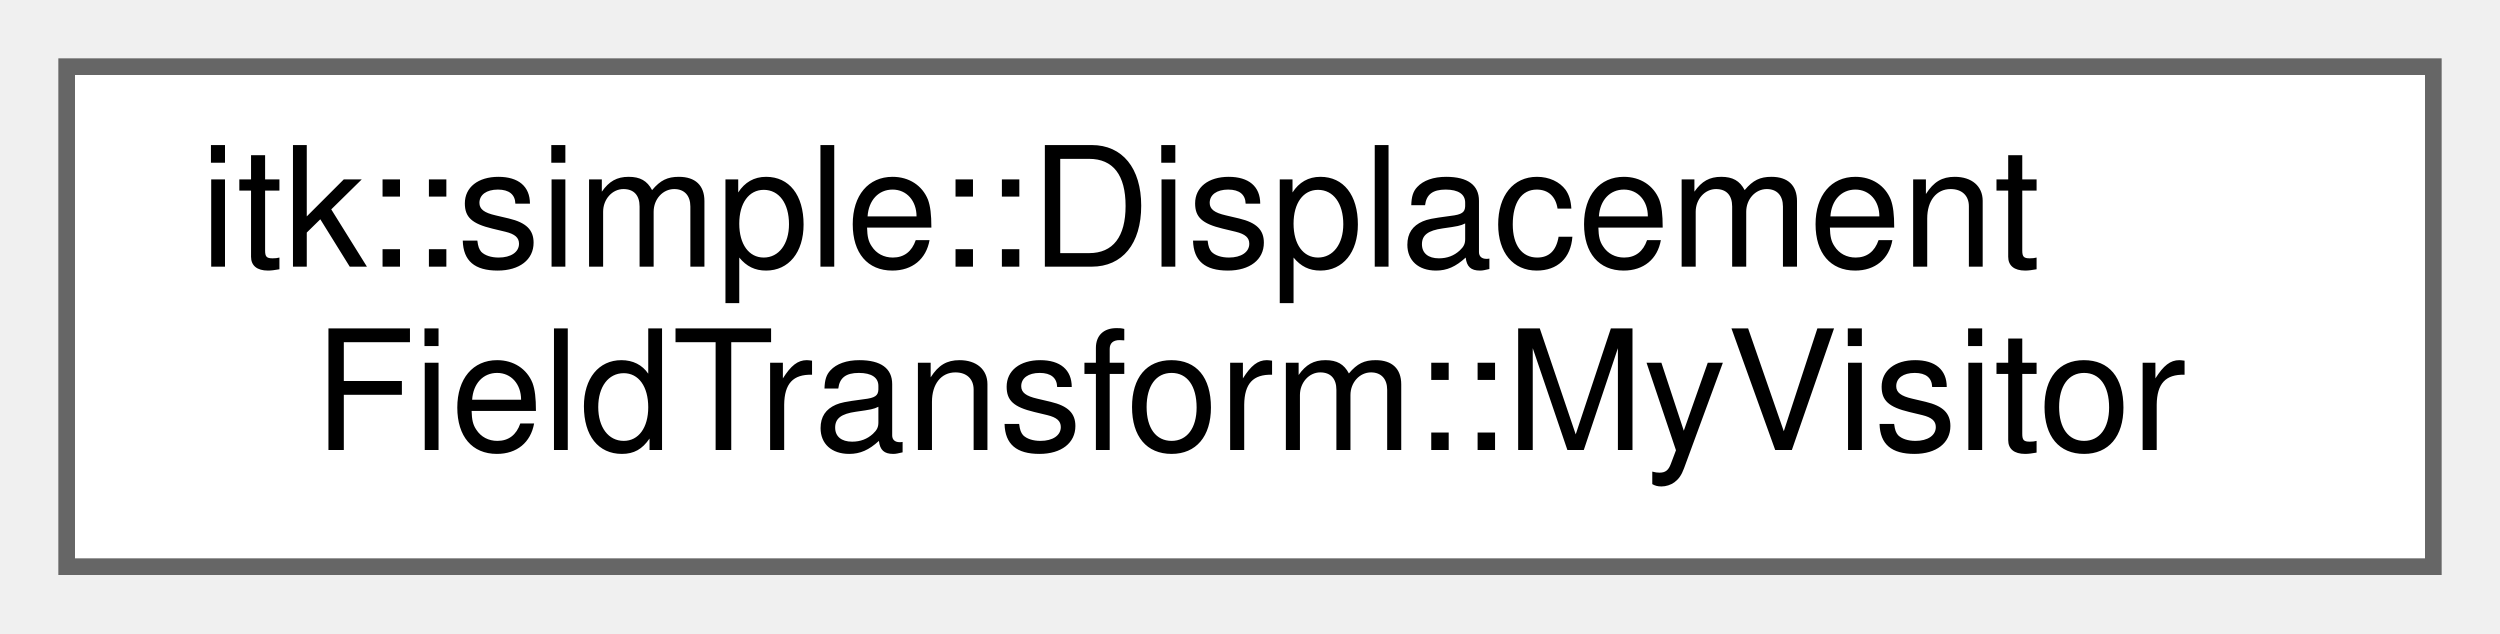
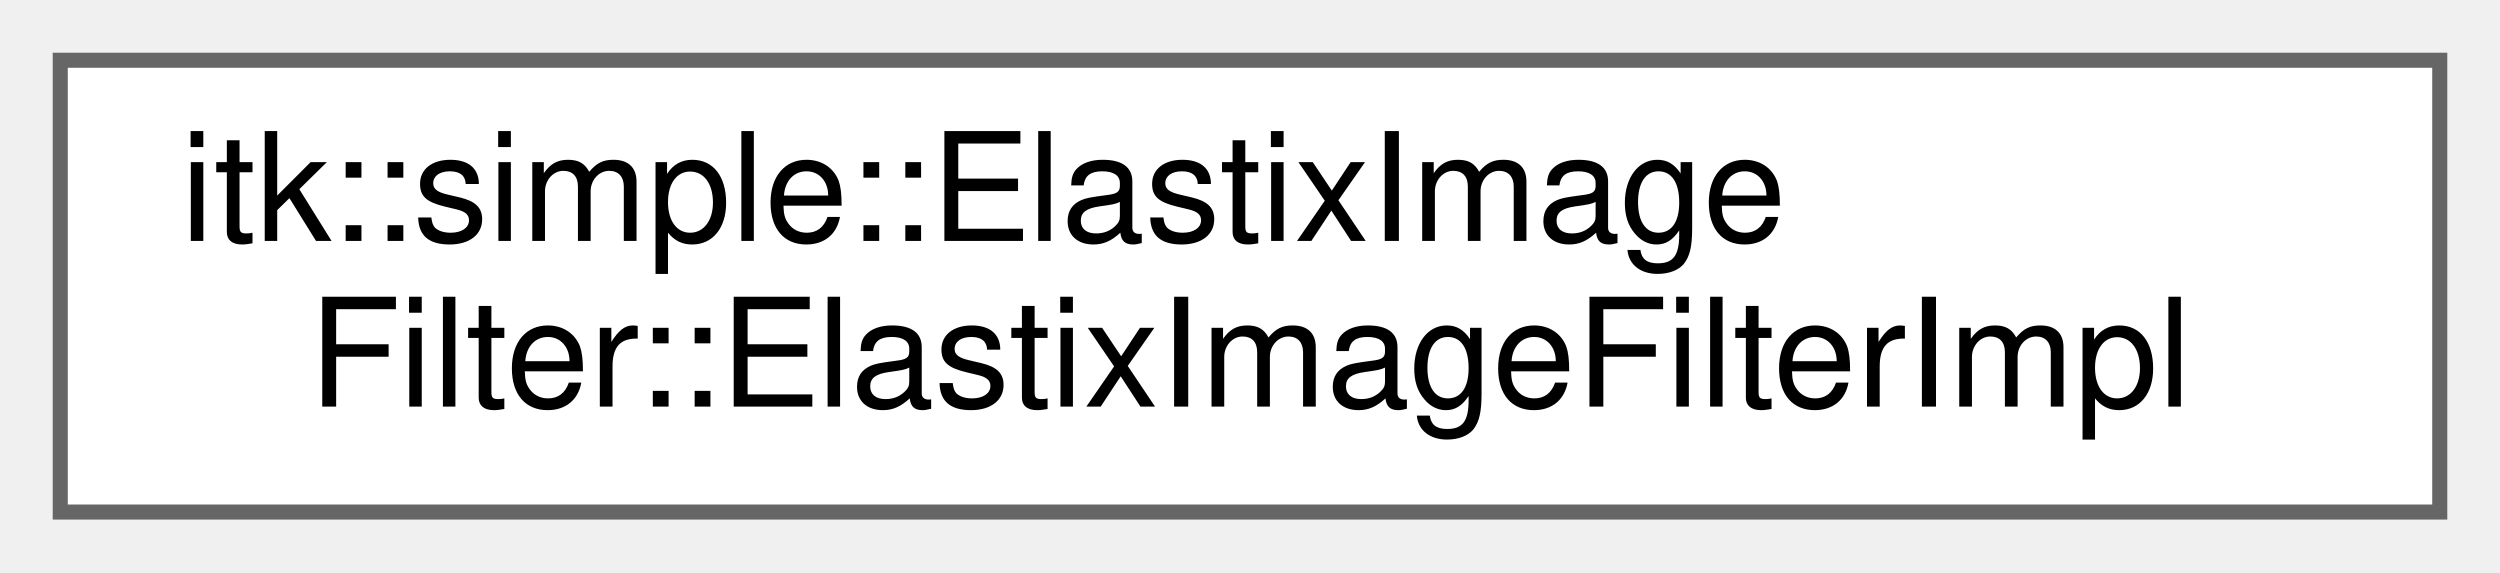
- <svg xmlns="http://www.w3.org/2000/svg" xmlns:xlink="http://www.w3.org/1999/xlink" width="150pt" height="38pt" viewBox="0.00 0.00 150.00 38.00">
+ <svg xmlns="http://www.w3.org/2000/svg" xmlns:xlink="http://www.w3.org/1999/xlink" width="166pt" height="38pt" viewBox="0.00 0.00 166.00 38.00">
  <g id="graph0" class="graph" transform="scale(1 1) rotate(0) translate(4 34)">
    <g id="Node000000" class="node">
      <g id="a_Node000000">
-         <a xlink:href="structitk_1_1simple_1_1DisplacementFieldTransform_1_1MyVisitor.html" target="_top" xlink:title=" ">
-           <polygon fill="white" stroke="#666666" points="142,-30 0,-30 0,0 142,0 142,-30" />
-           <text text-anchor="start" x="8" y="-18" font-family="Helvetica,sans-Serif" font-size="10.00">itk::simple::Displacement</text>
-           <text text-anchor="middle" x="71" y="-7" font-family="Helvetica,sans-Serif" font-size="10.00">FieldTransform::MyVisitor</text>
+         <a xlink:href="classitk_1_1simple_1_1ElastixImageFilter_1_1ElastixImageFilterImpl.html" target="_top" xlink:title=" ">
+           <polygon fill="white" stroke="#666666" points="158,-30 0,-30 0,0 158,0 158,-30" />
+           <text text-anchor="start" x="8" y="-18" font-family="Helvetica,sans-Serif" font-size="10.00">itk::simple::ElastixImage</text>
+           <text text-anchor="middle" x="79" y="-7" font-family="Helvetica,sans-Serif" font-size="10.00">Filter::ElastixImageFilterImpl</text>
        </a>
      </g>
    </g>
  </g>
</svg>
